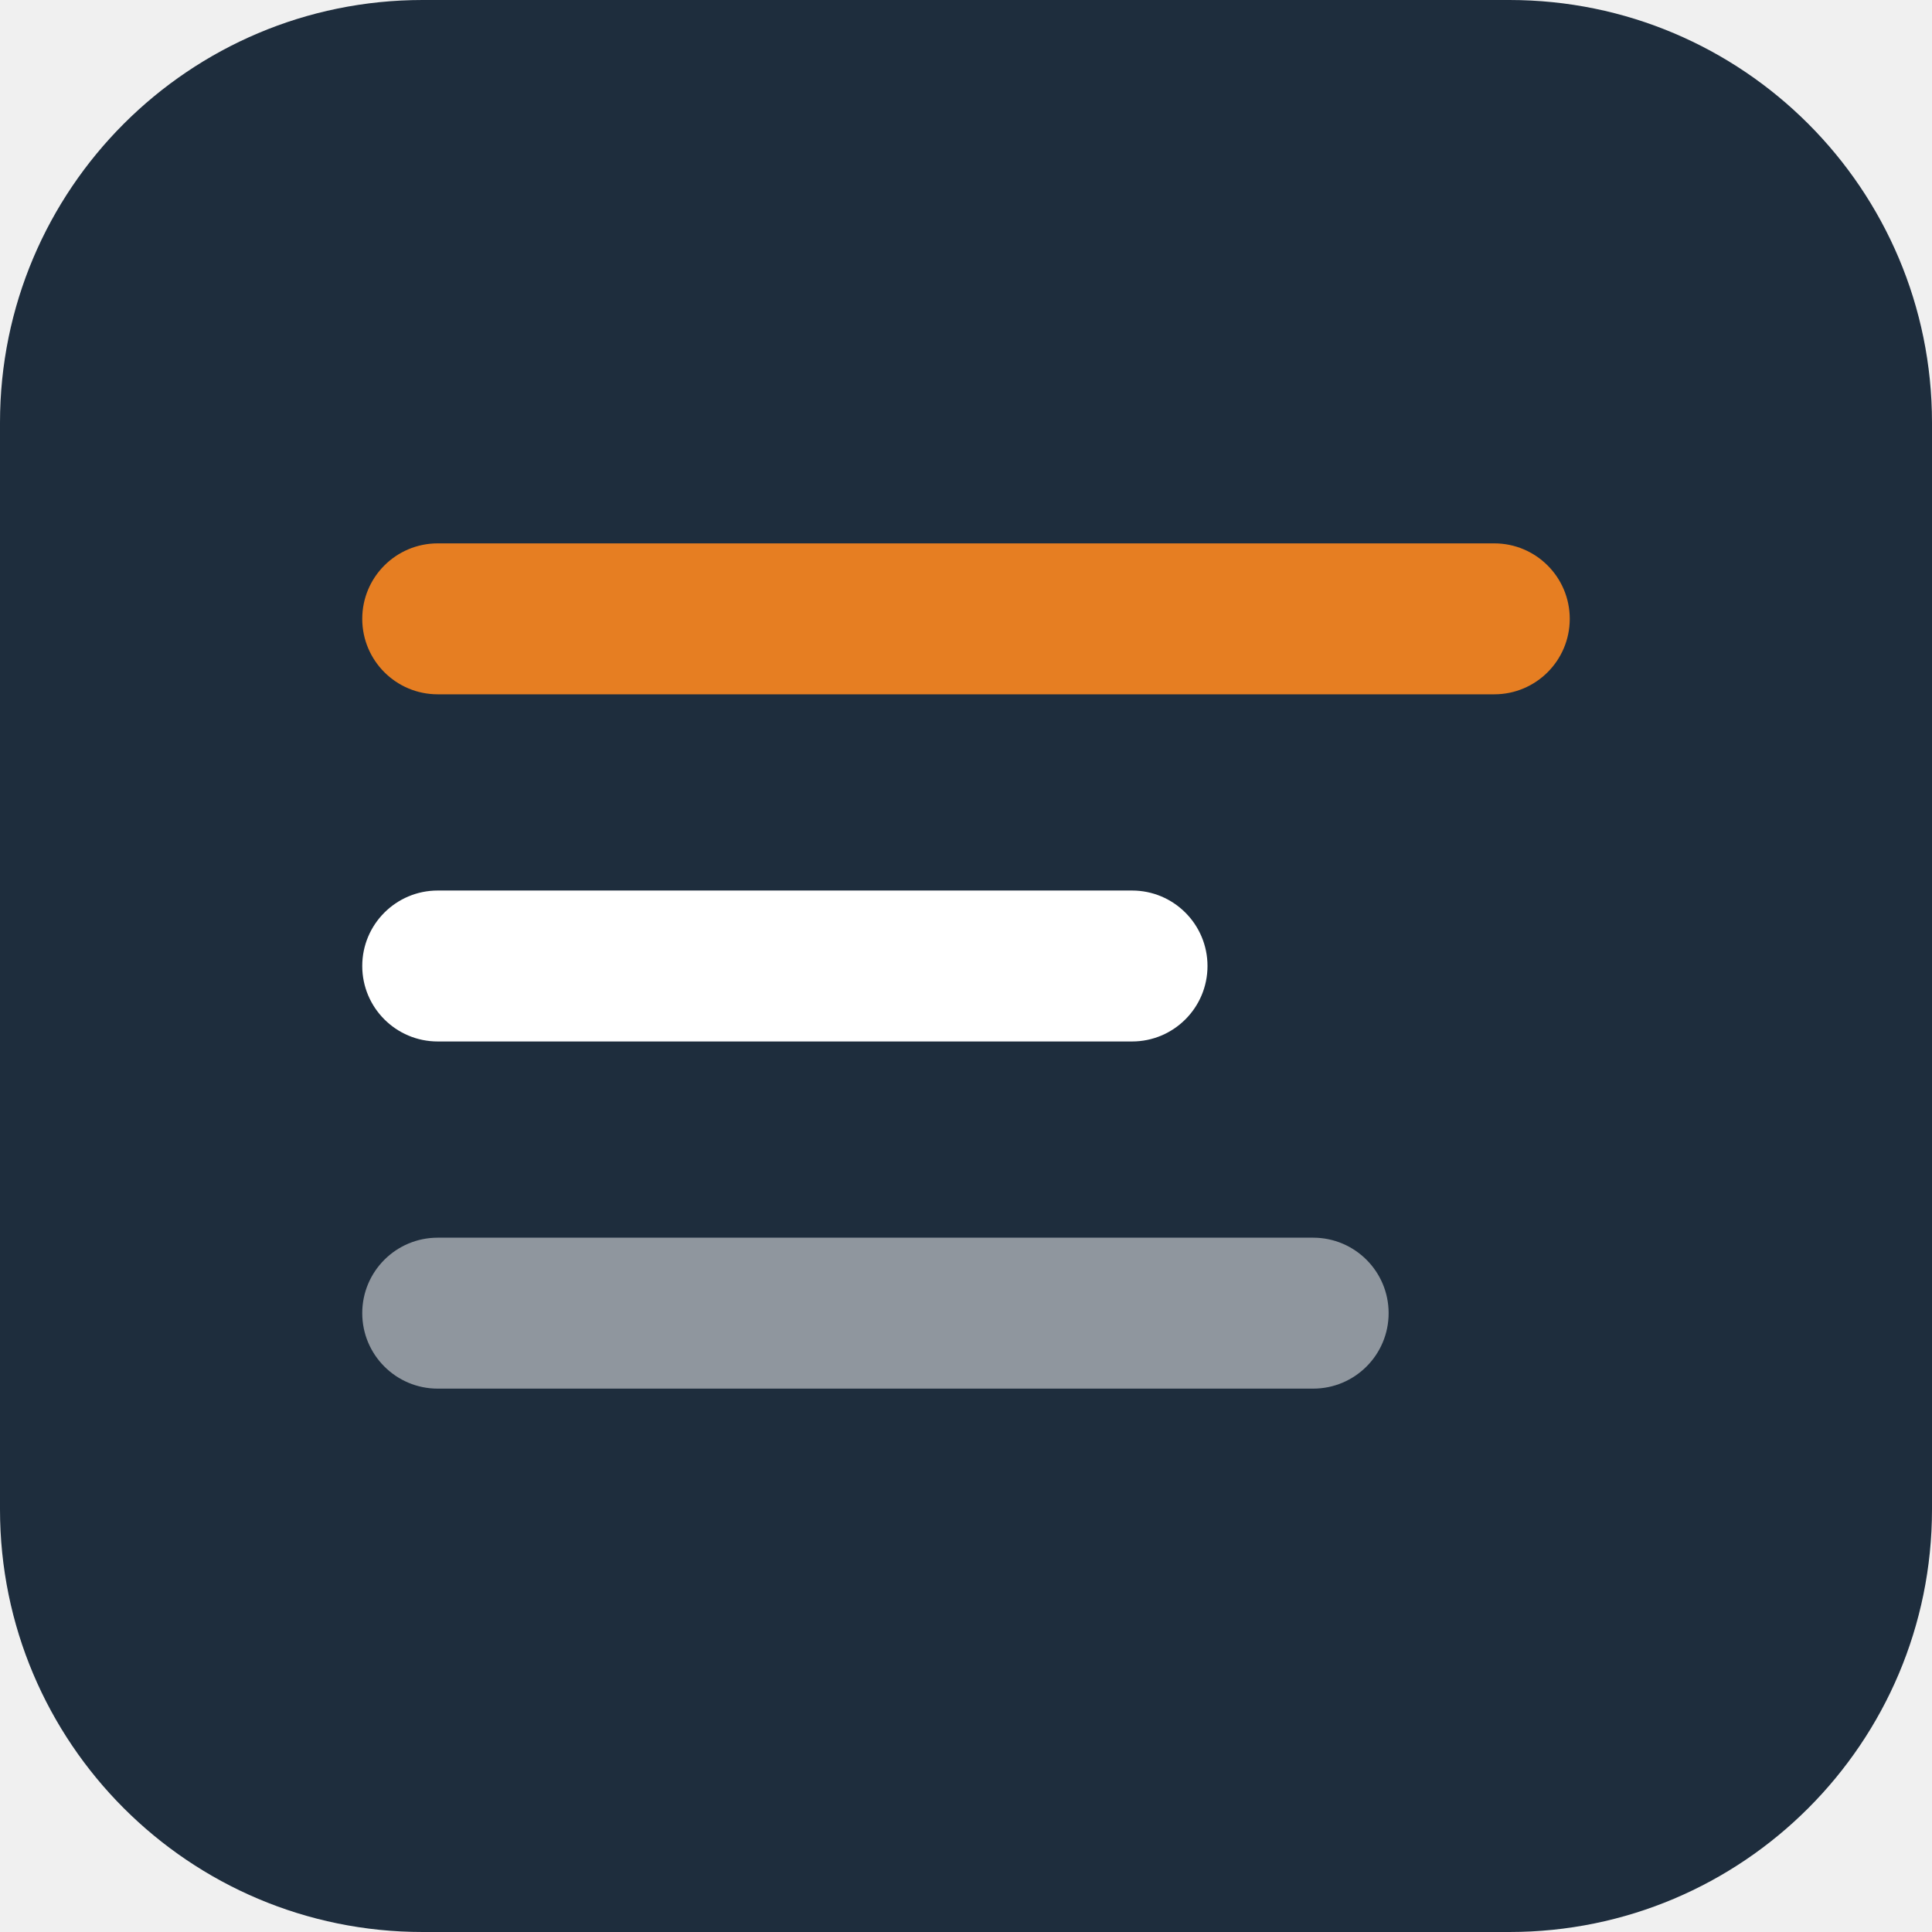
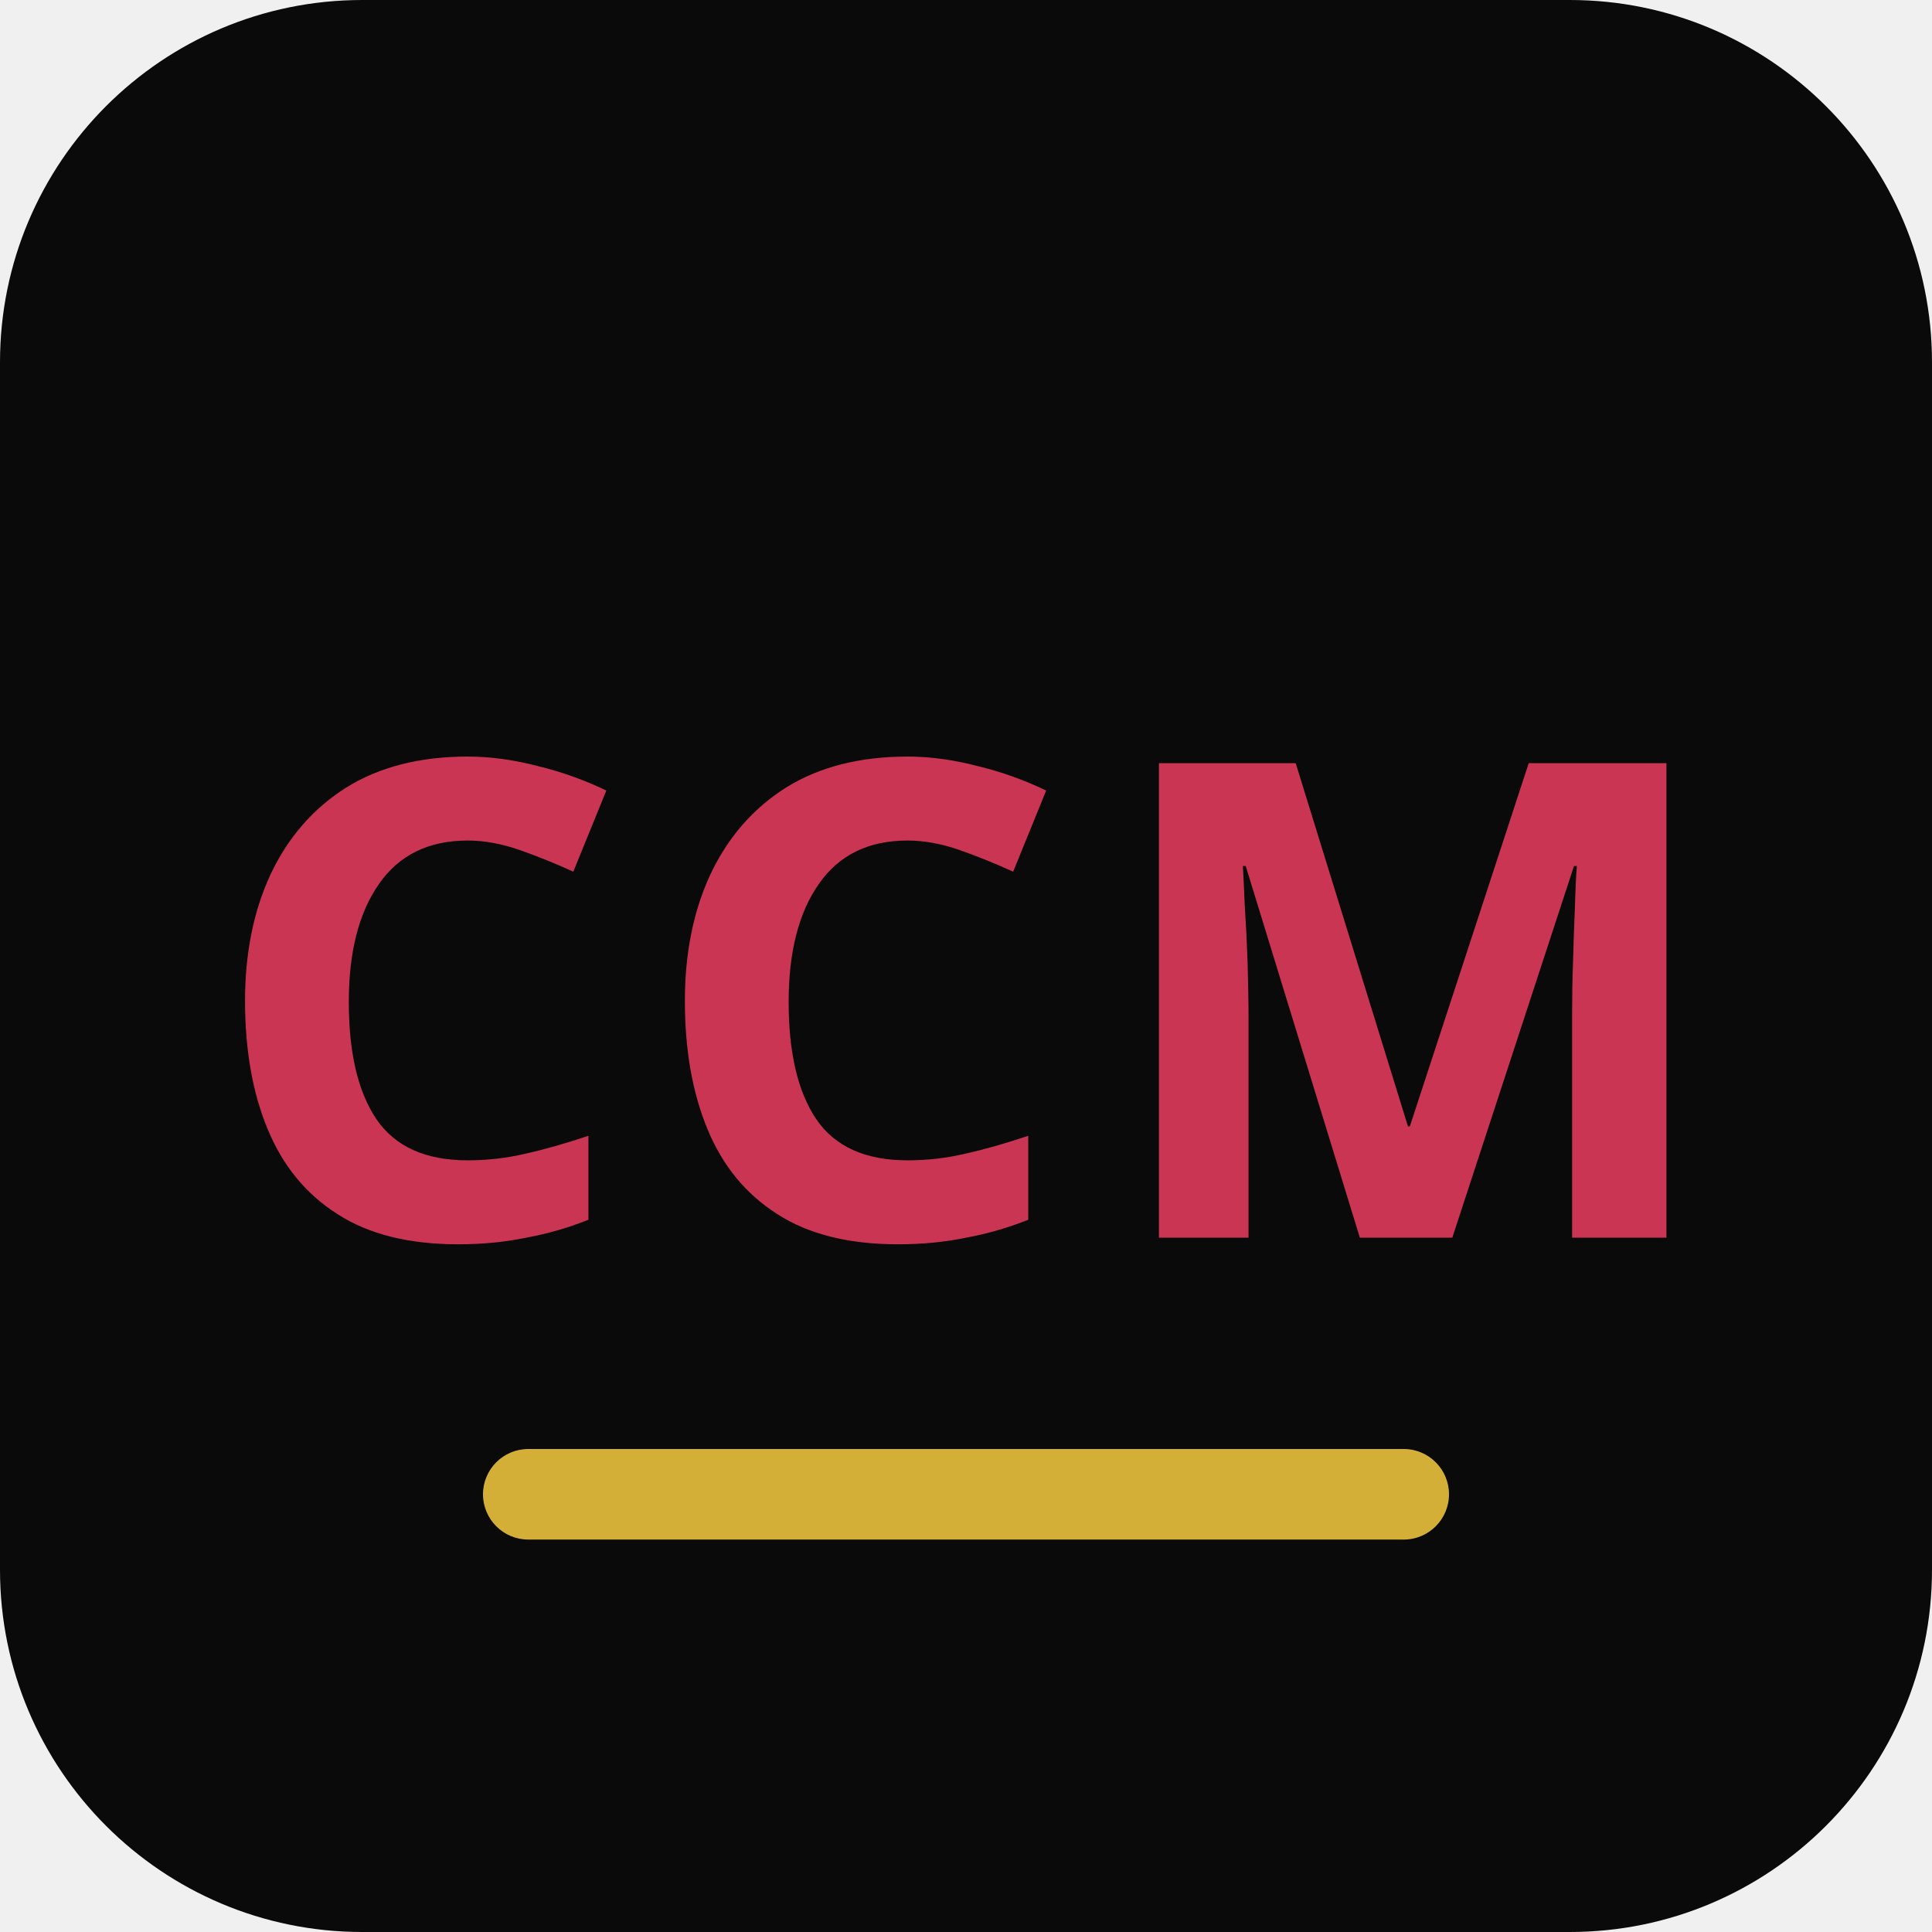
<svg xmlns="http://www.w3.org/2000/svg" viewBox="0 0 32 32">
-   <rect width="32" height="32" rx="7" fill="#1e2d3d" />
-   <rect x="6" y="9" width="20" height="2.5" rx="1.25" fill="#e67e22" />
-   <rect x="6" y="14.75" width="14" height="2.5" rx="1.25" fill="white" />
-   <rect x="6" y="20.5" width="17" height="2.5" rx="1.25" fill="white" opacity="0.5" />
+   <rect width="32" height="32" fill="#0a0a0a" rx="6" />
+   <text x="16" y="20.5" font-family="'DM Sans', system-ui, sans-serif" font-size="11" font-weight="700" fill="#CA3553" text-anchor="middle" letter-spacing="0.5">CCM</text>
+   <rect x="8" y="24" width="16" height="1.5" rx="0.75" fill="#D4AF37" />
</svg>
